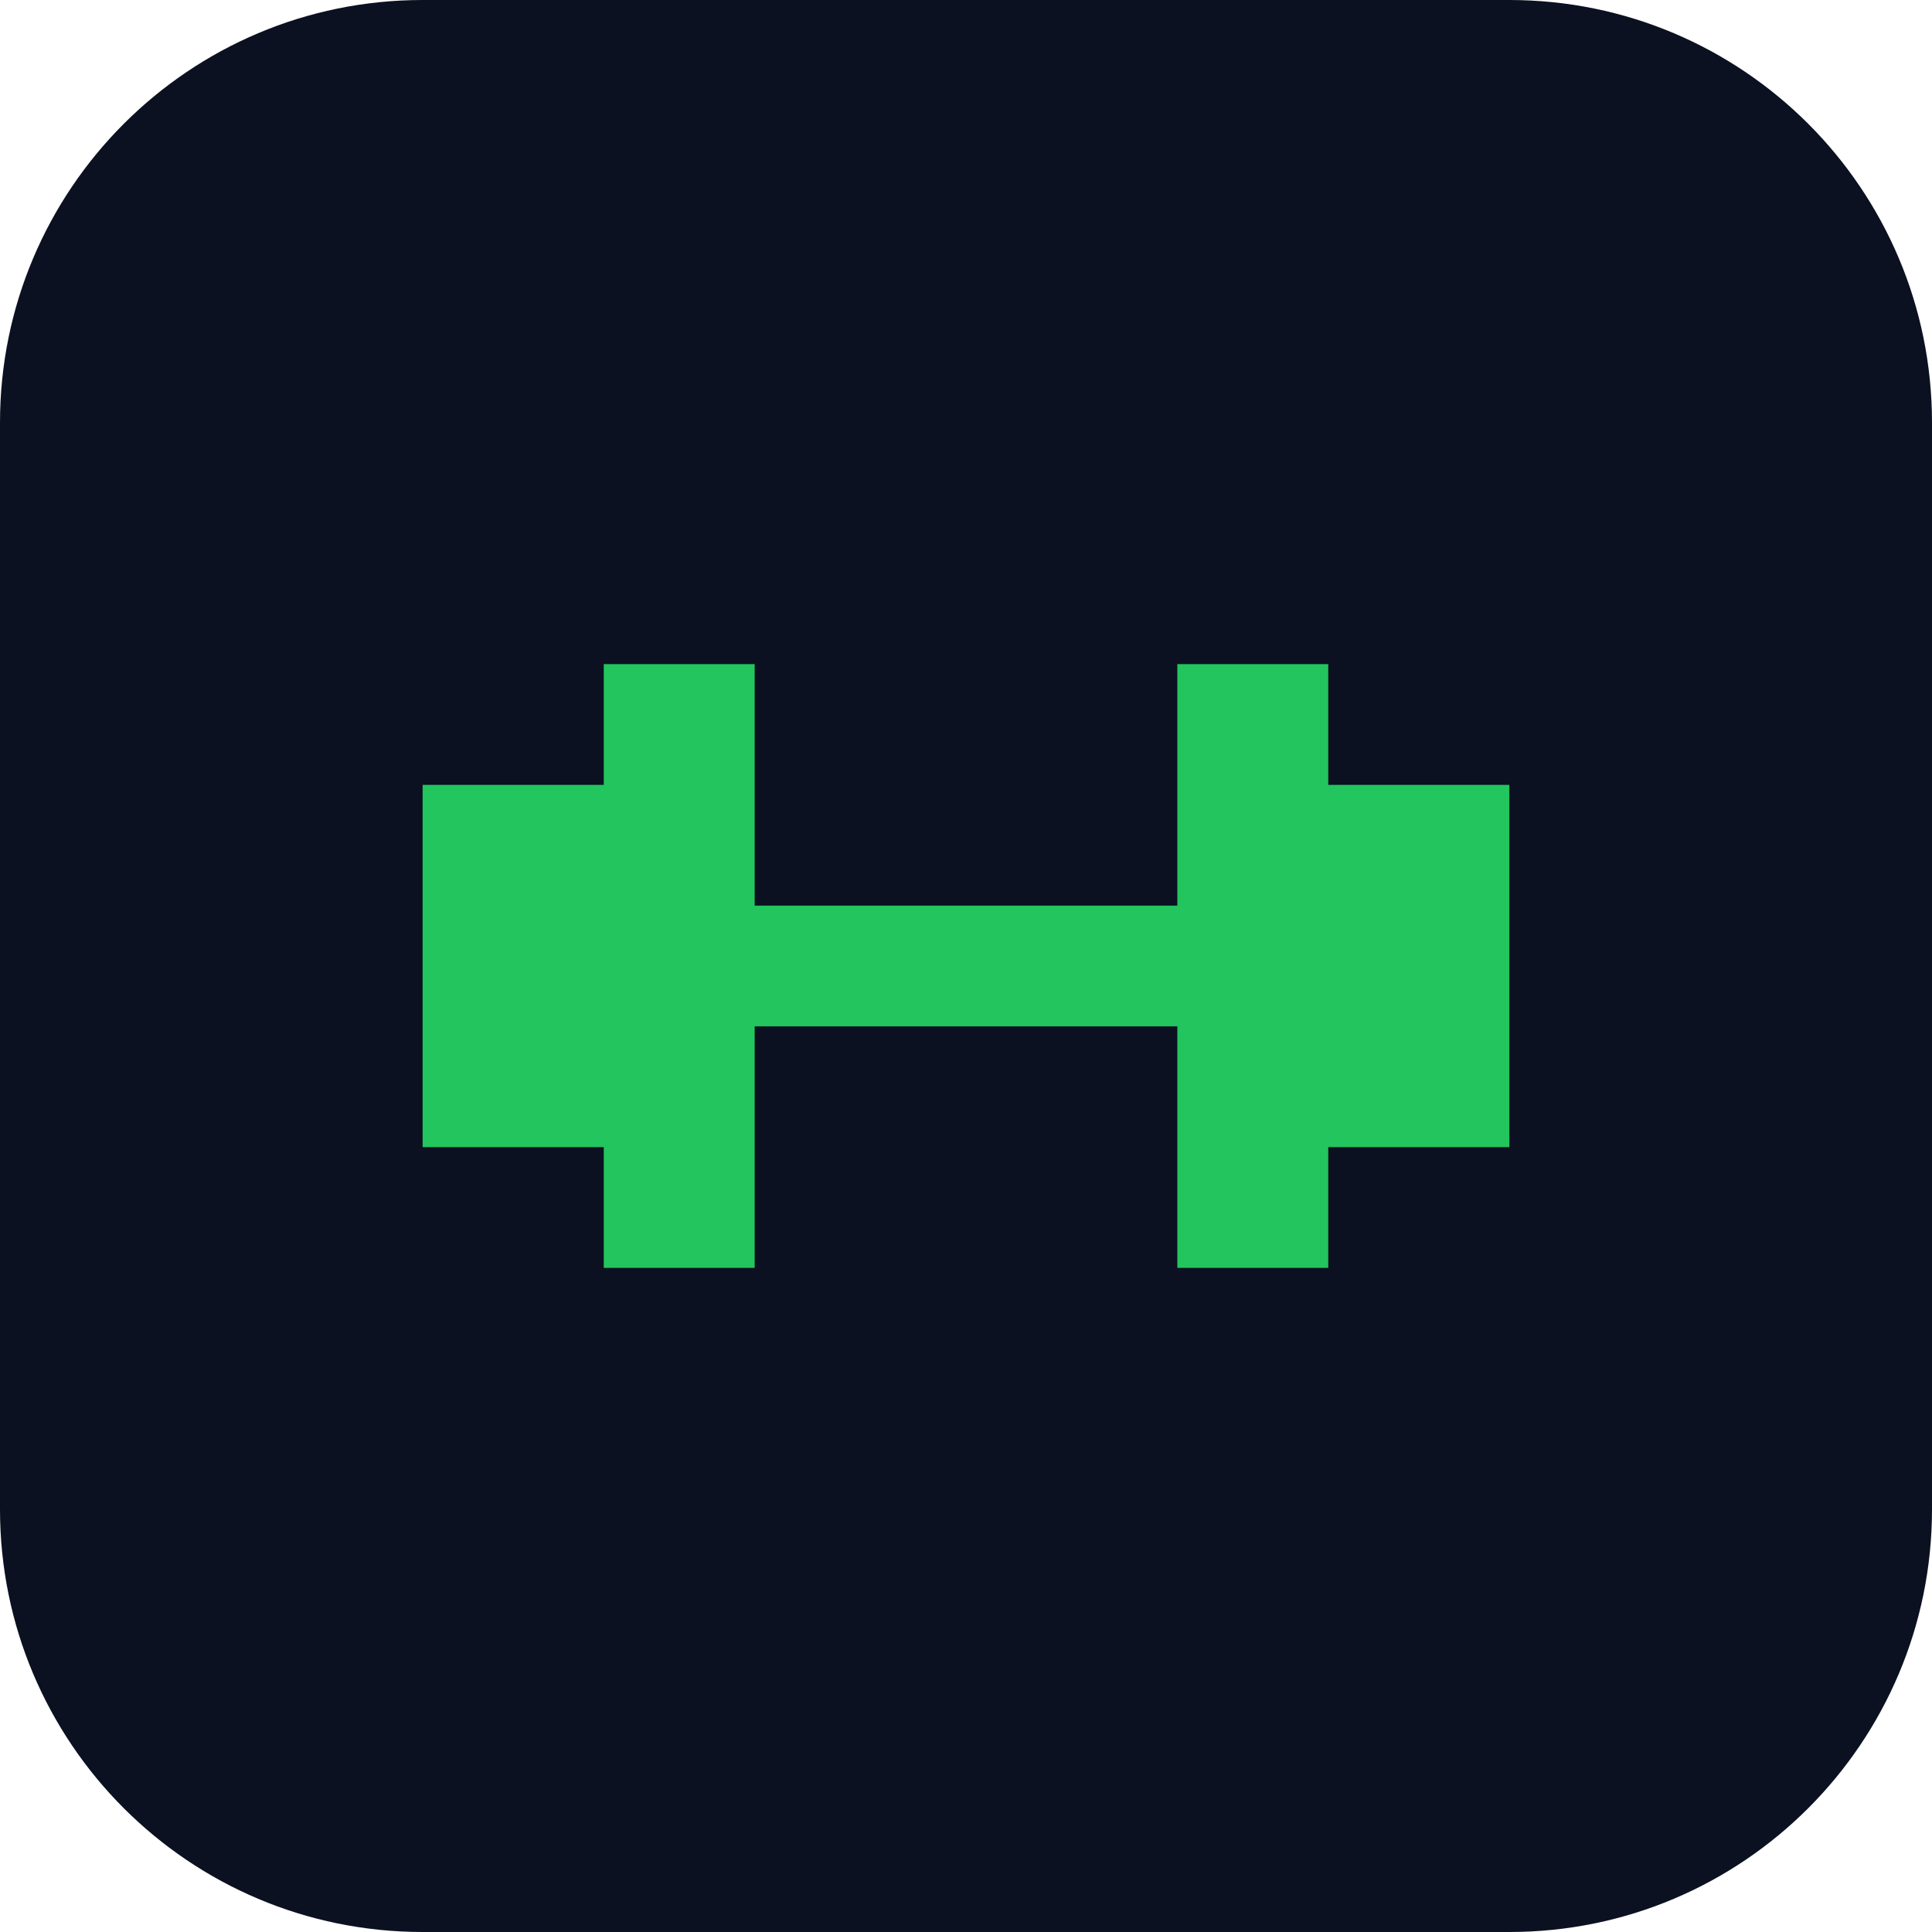
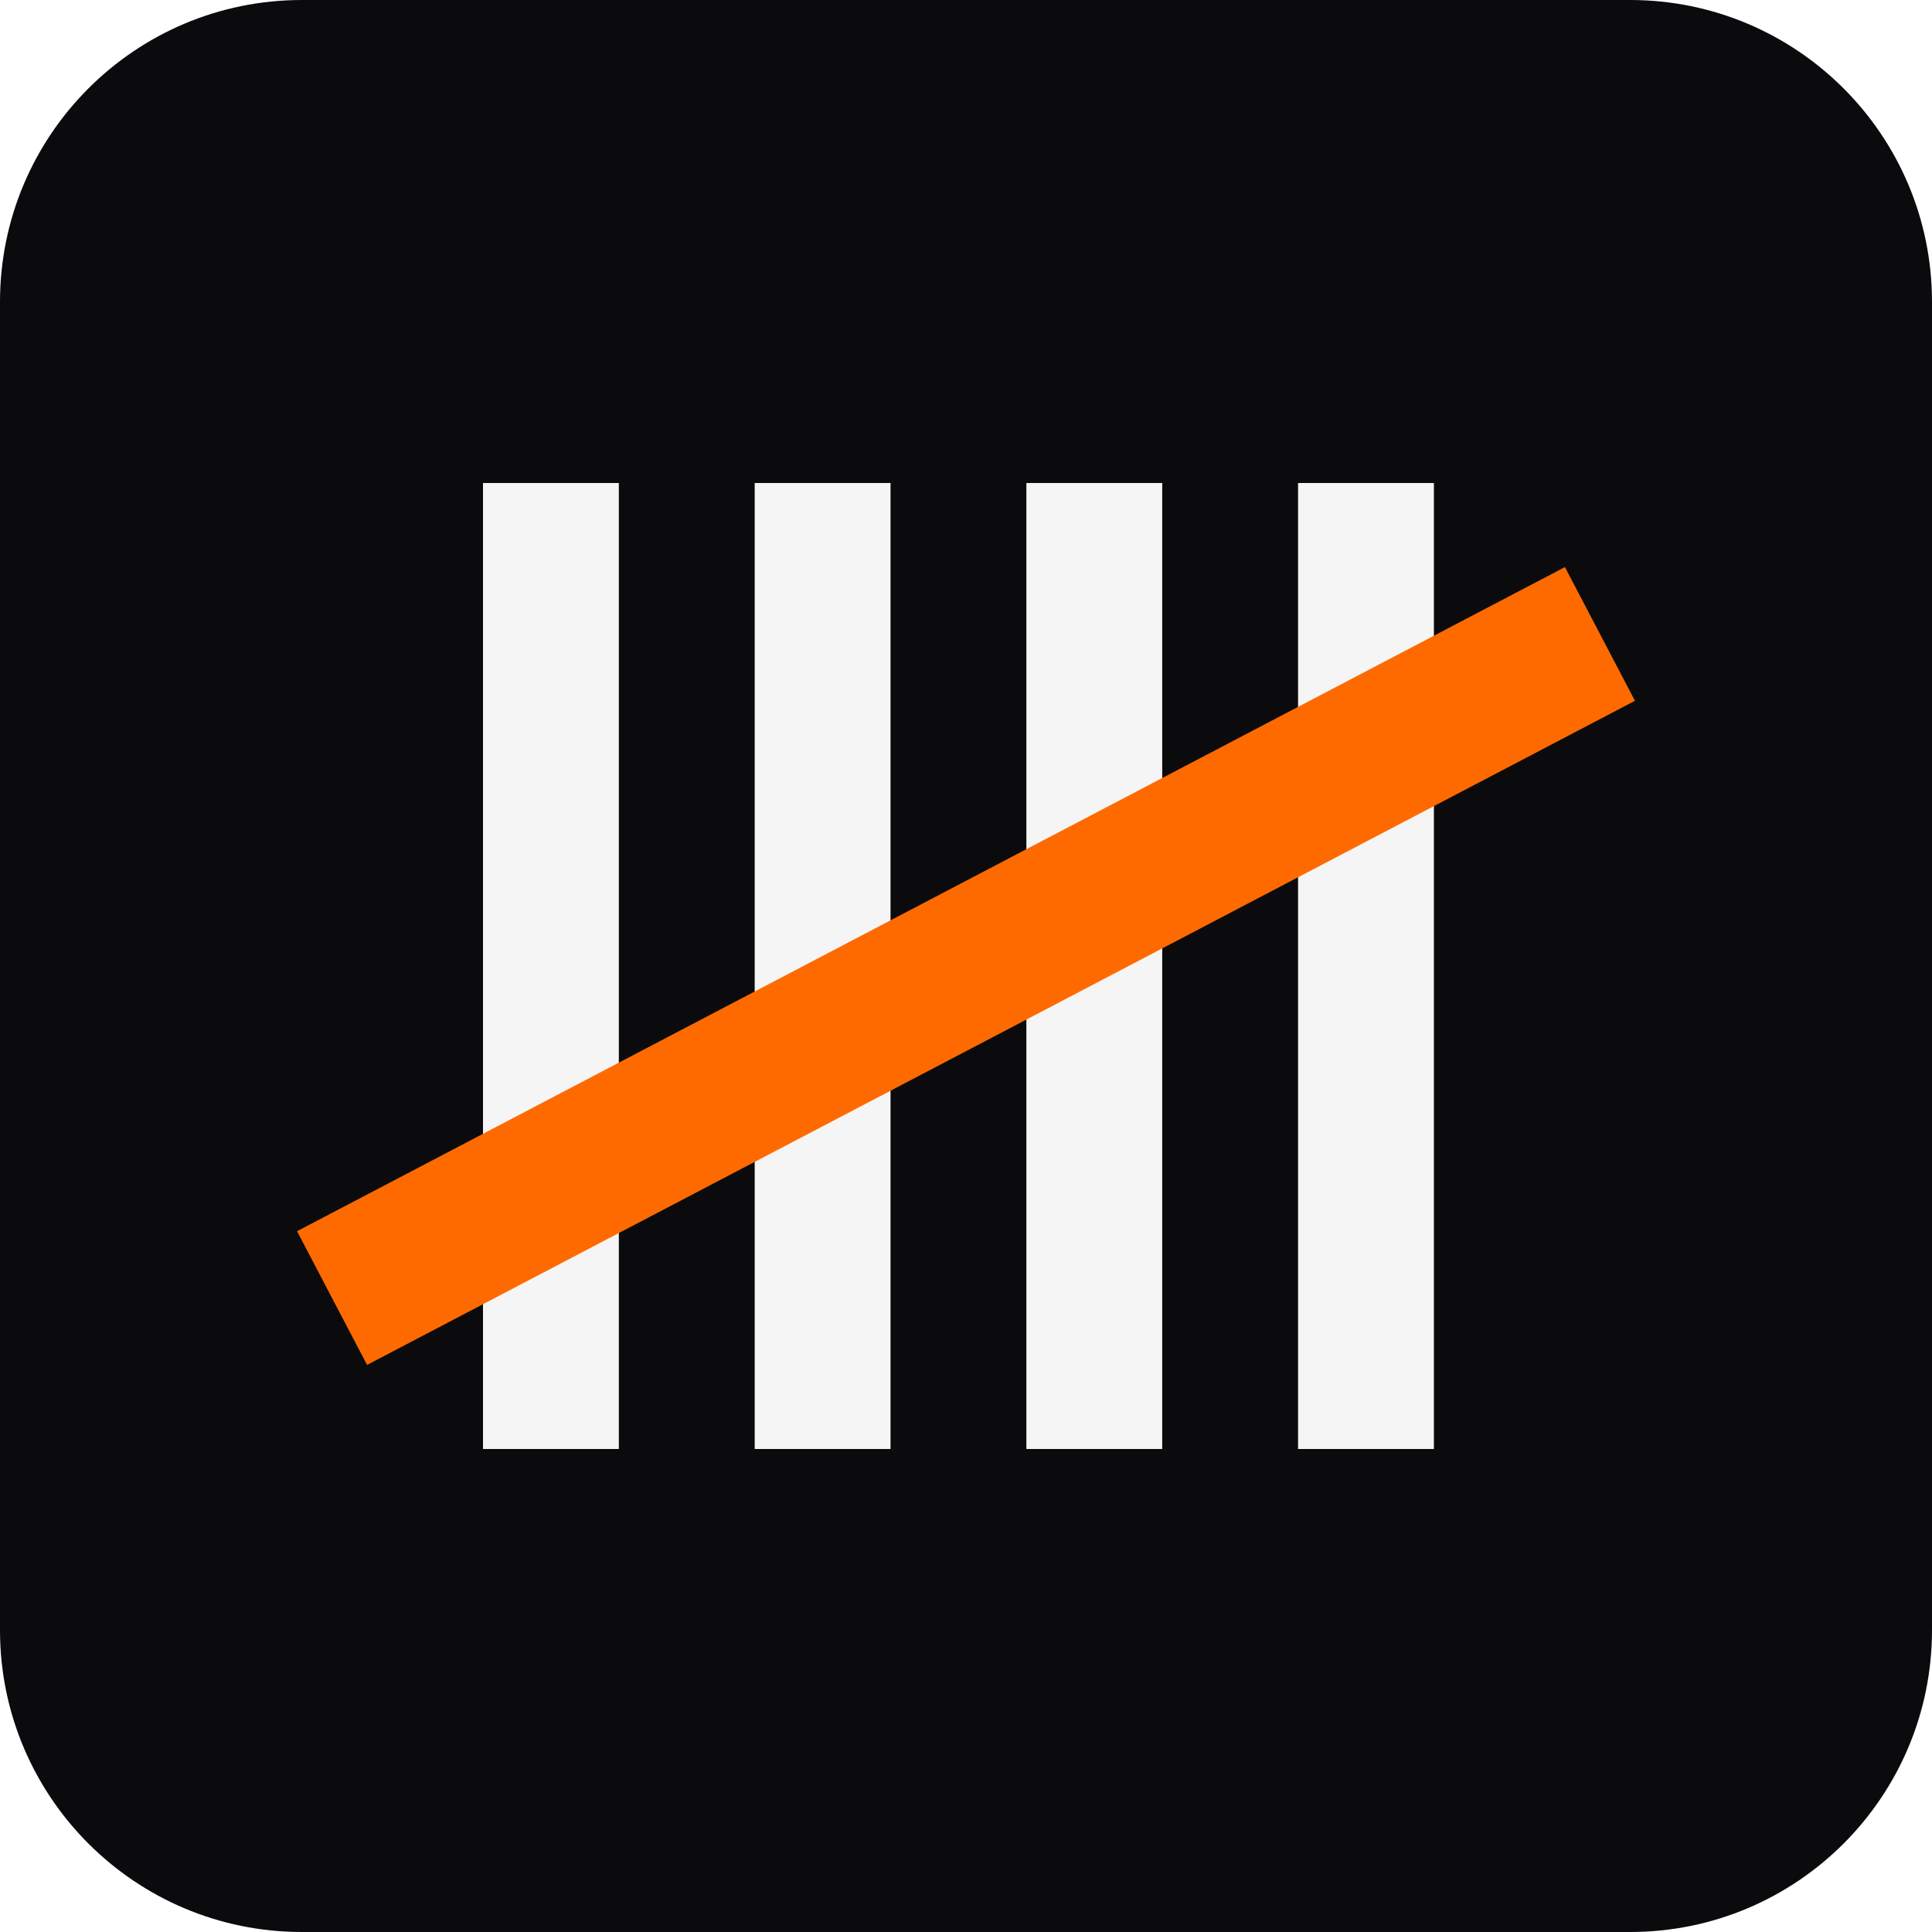
<svg xmlns="http://www.w3.org/2000/svg" viewBox="0 0 64 64">
-   <rect width="64" height="64" rx="14" fill="#0b1120" />
-   <path d="M14 26h6v12h-6zM44 26h6v12h-6zM20 22h5v20h-5zM39 22h5v20h-5zM25 30h14v4H25z" fill="#22c55e" />
+   <rect width="64" height="64" rx="10" fill="#0b0b0d" />
+   <g transform="translate(8 8) scale(2)">
+     <g fill="#f5f5f5">
+       <rect x="4" y="4" width="2.25" height="16" />
+       <rect x="8.5" y="4" width="2.25" height="16" />
+       <rect x="13" y="4" width="2.25" height="16" />
+       <rect x="17.5" y="4" width="2.25" height="16" />
+     </g>
+     <line x1="1.5" y1="17.5" x2="22.5" y2="6.5" stroke="#ff6a00" stroke-width="2.5" />
+   </g>
</svg>
